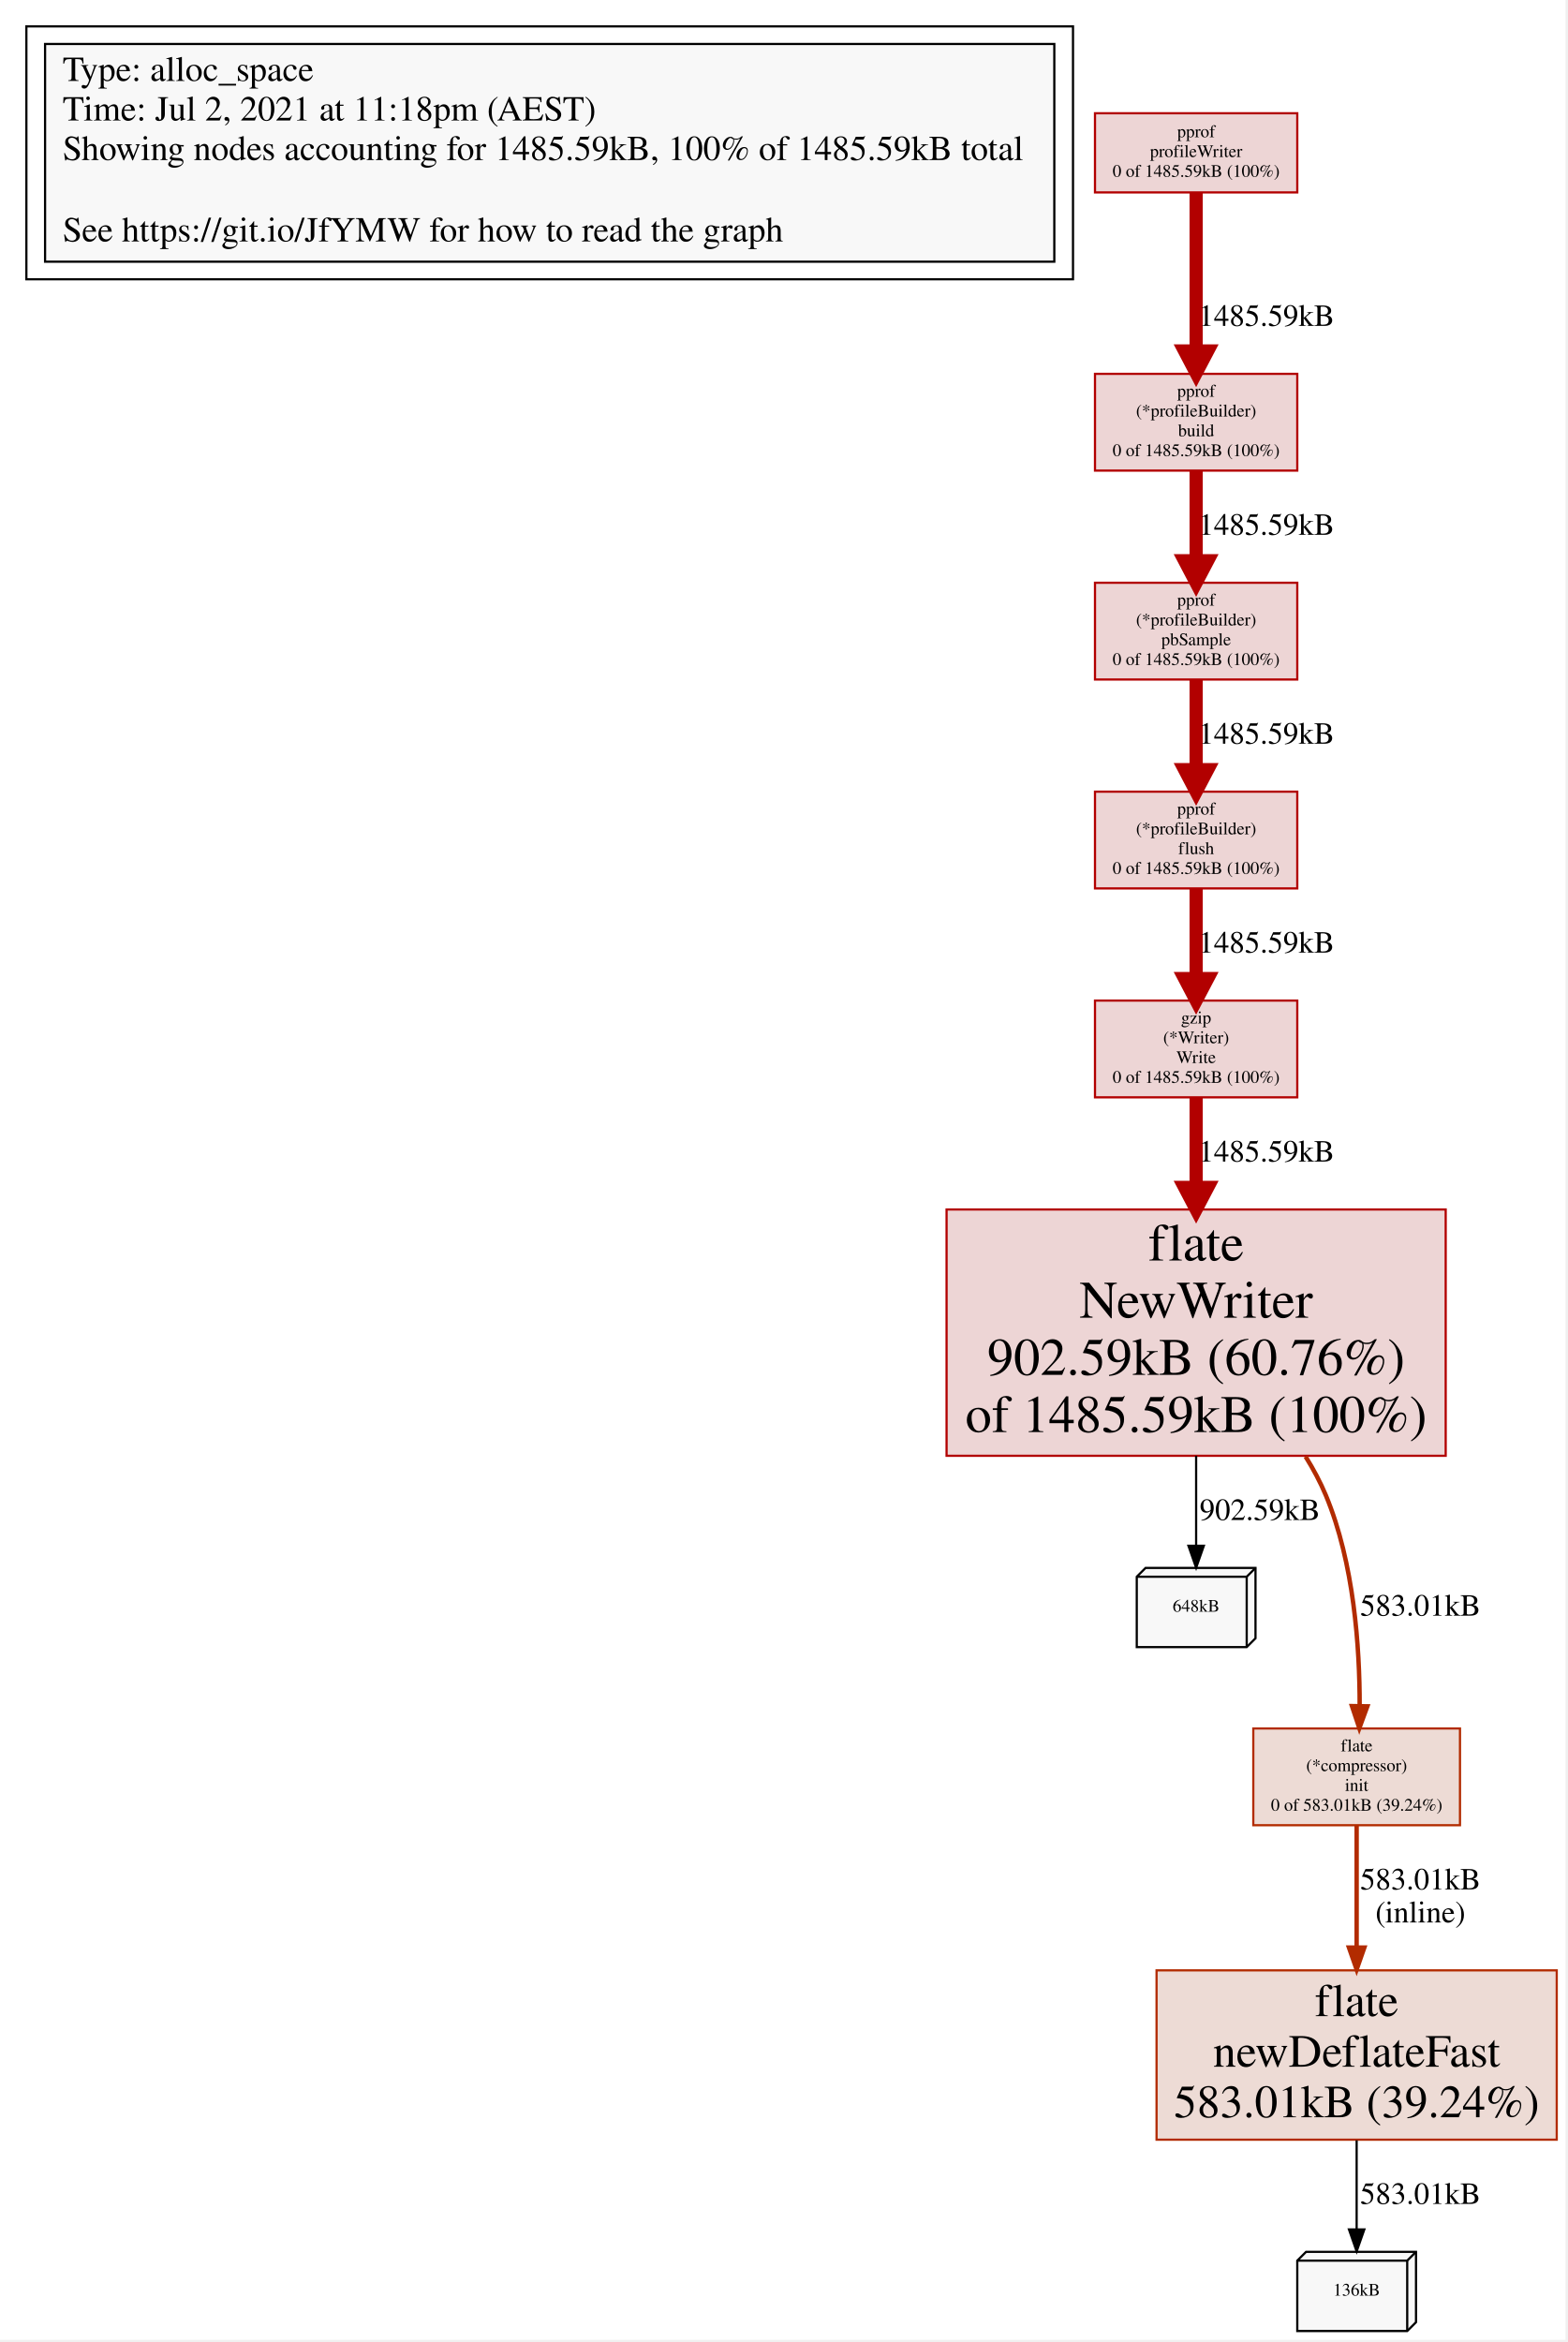
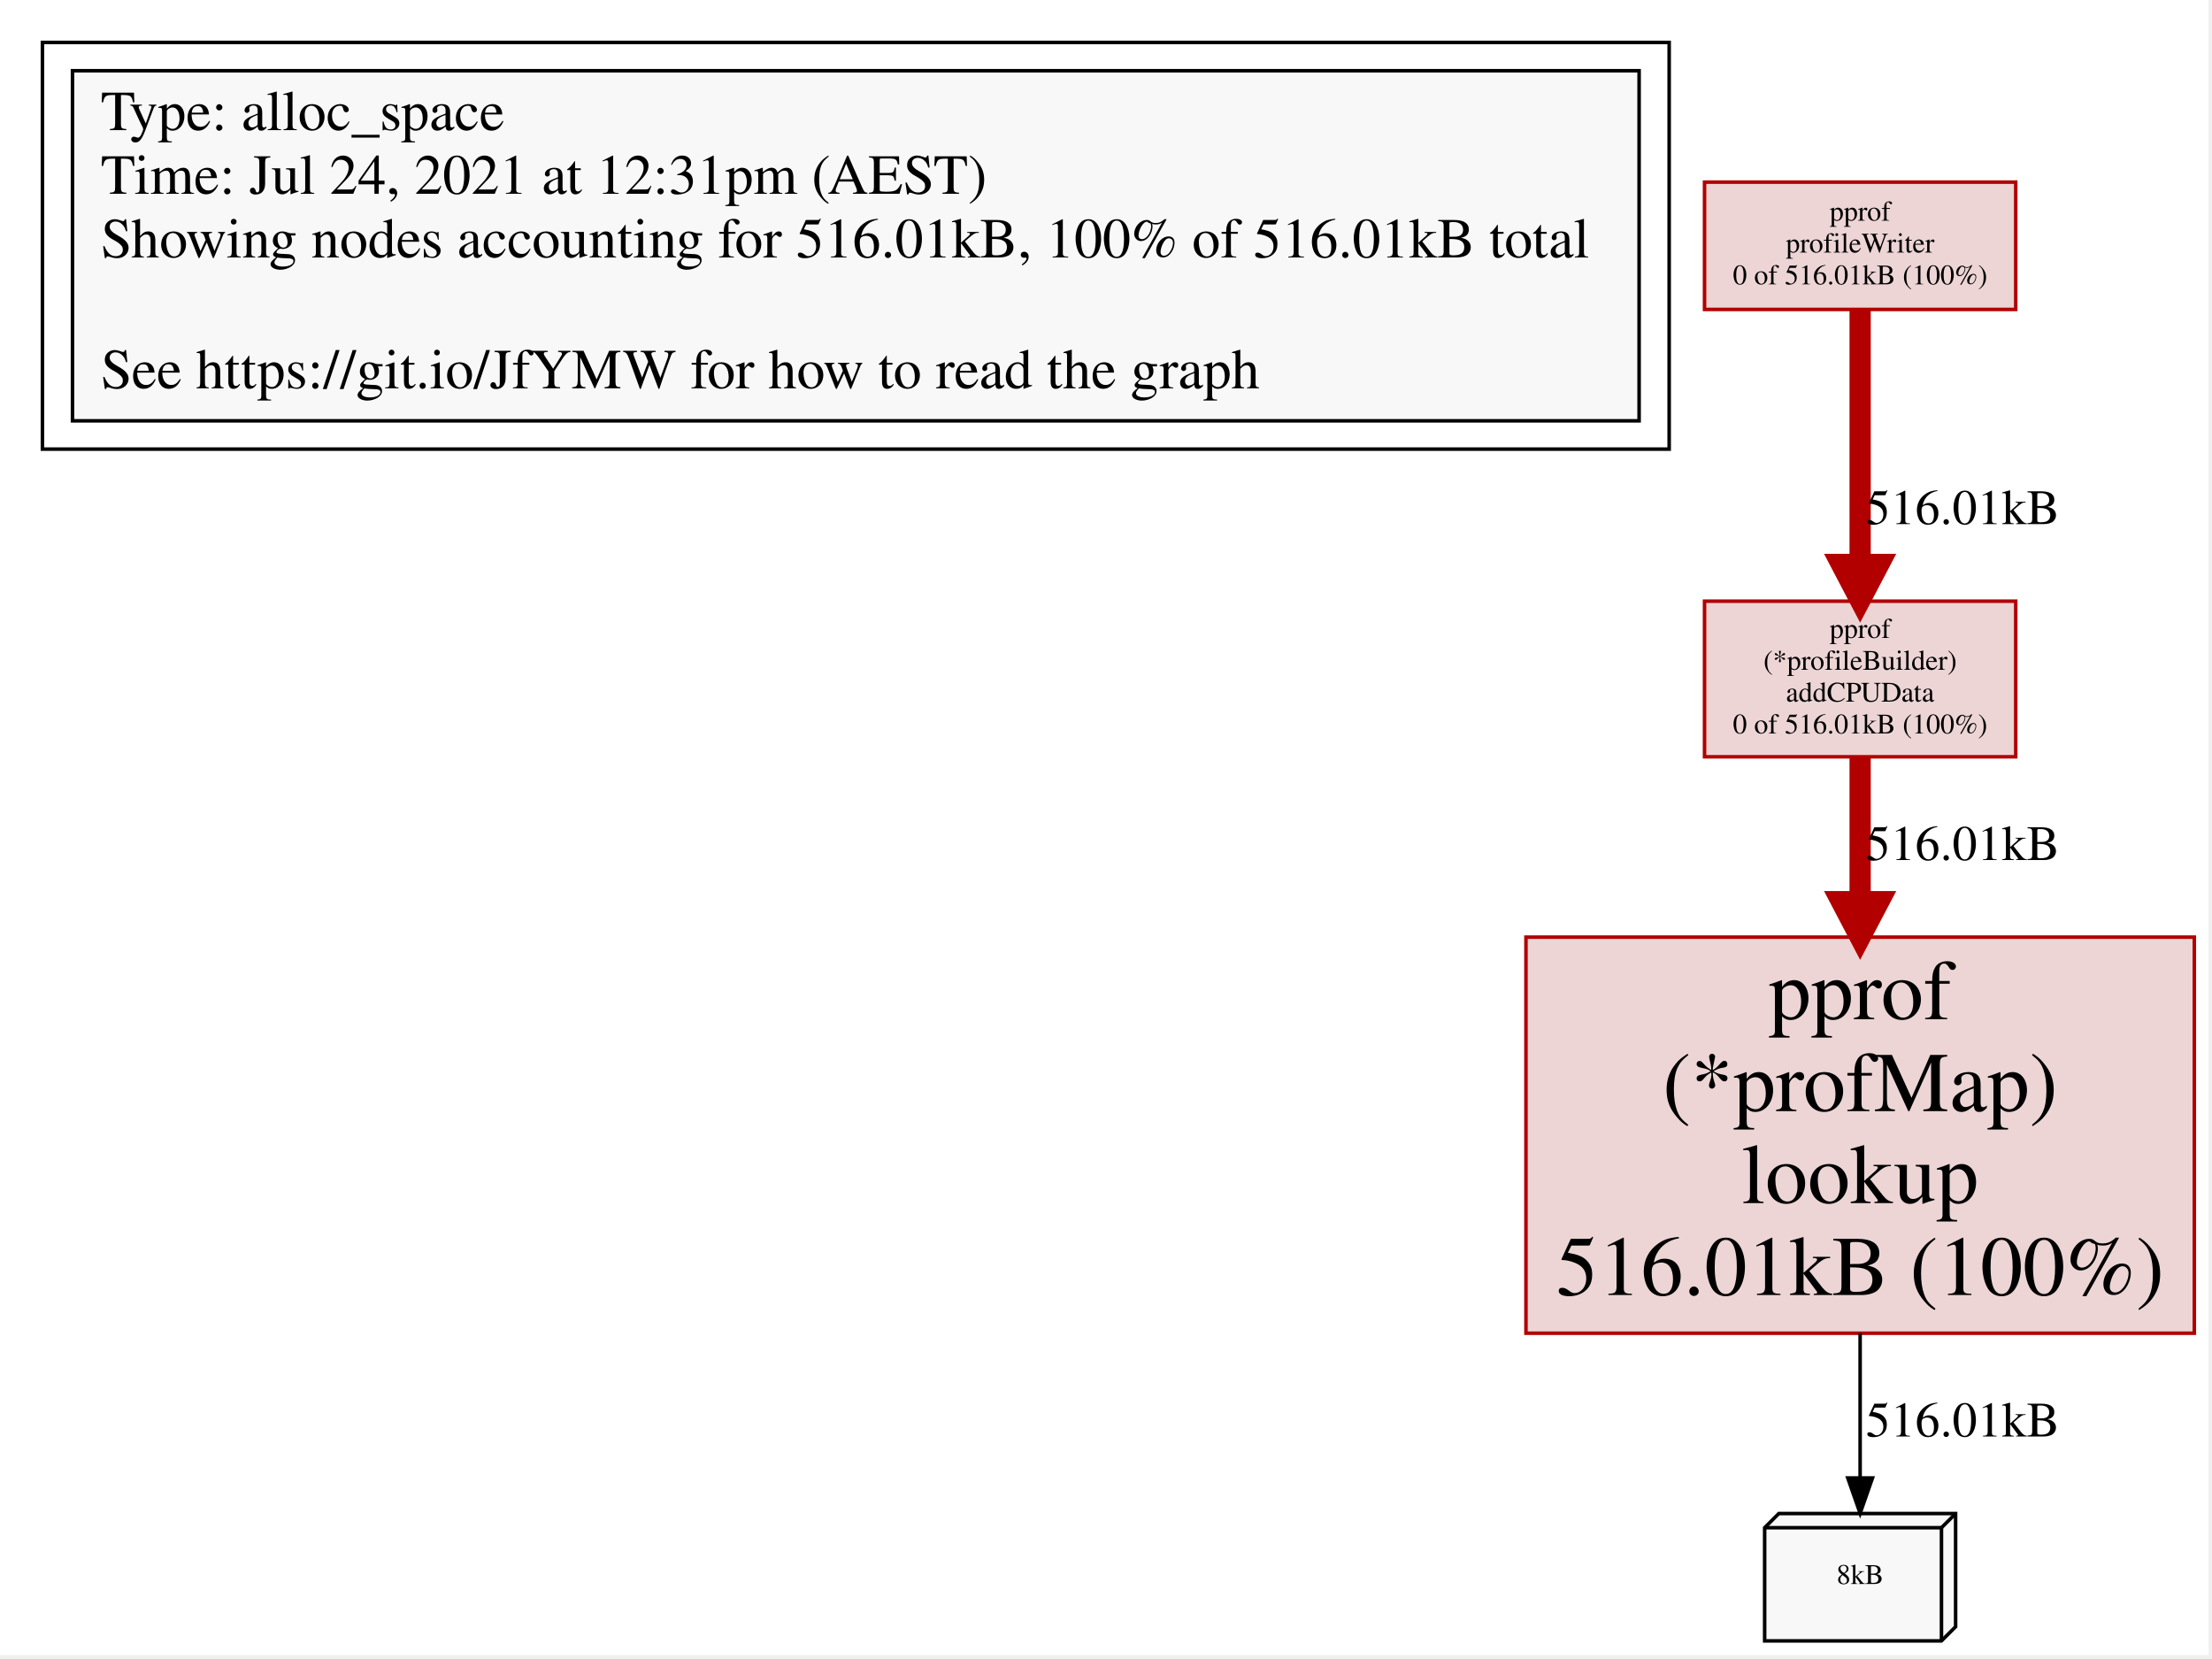
<svg xmlns="http://www.w3.org/2000/svg" xmlns:xlink="http://www.w3.org/1999/xlink" width="100%" height="100%">
  <g id="viewport" transform="scale(0.5,0.5) translate(0,0)">
-     <g id="graph0" class="graph" transform="scale(1 1) rotate(0) translate(4 1060)">
-       <polygon fill="white" stroke="transparent" points="-4,4 -4,-1060 708,-1060 708,4 -4,4" />
+     <g id="graph0" class="graph" transform="scale(1 1) rotate(0) translate(4 464)">
+       <polygon fill="white" stroke="transparent" points="-4,4 -4,-464 620.5,-464 620.5,4 -4,4" />
      <g id="clust1" class="cluster">
-         <polygon fill="none" stroke="black" points="8,-933 8,-1048 484,-1048 484,-933 8,-933" />
+         <polygon fill="none" stroke="black" points="8,-337 8,-452 468,-452 468,-337 8,-337" />
      </g>
      <g id="node1" class="node">
-         <polygon fill="#f8f8f8" stroke="black" points="475.5,-1040 16.5,-1040 16.5,-941 475.5,-941 475.5,-1040" />
-         <text text-anchor="start" x="24.5" y="-1023.2" font-family="Times,serif" font-size="16.00">Type: alloc_space</text>
-         <text text-anchor="start" x="24.5" y="-1005.2" font-family="Times,serif" font-size="16.00">Time: Jul 2, 2021 at 11:18pm (AEST)</text>
-         <text text-anchor="start" x="24.5" y="-987.2" font-family="Times,serif" font-size="16.00">Showing nodes accounting for 1485.59kB, 100% of 1485.59kB total</text>
-         <text text-anchor="start" x="24.5" y="-950.2" font-family="Times,serif" font-size="16.00">See https://git.io/JfYMW for how to read the graph</text>
+         <polygon fill="#f8f8f8" stroke="black" points="459.5,-444 16.5,-444 16.5,-345 459.5,-345 459.5,-444" />
+         <text text-anchor="start" x="24.5" y="-427.2" font-family="Times,serif" font-size="16.00">Type: alloc_space</text>
+         <text text-anchor="start" x="24.5" y="-409.2" font-family="Times,serif" font-size="16.00">Time: Jul 24, 2021 at 12:31pm (AEST)</text>
+         <text text-anchor="start" x="24.5" y="-391.2" font-family="Times,serif" font-size="16.00">Showing nodes accounting for 516.01kB, 100% of 516.01kB total</text>
+         <text text-anchor="start" x="24.5" y="-354.2" font-family="Times,serif" font-size="16.00">See https://git.io/JfYMW for how to read the graph</text>
      </g>
      <g id="node1" class="node">
        <g id="a_node1">
-           <a xlink:title="compress/flate.NewWriter (1485.59kB)">
-             <polygon fill="#edd5d5" stroke="#b20000" points="653.5,-510 426.5,-510 426.5,-398 653.5,-398 653.5,-510" />
-             <text text-anchor="middle" x="540" y="-486.8" font-family="Times,serif" font-size="24.00">flate</text>
-             <text text-anchor="middle" x="540" y="-460.8" font-family="Times,serif" font-size="24.00">NewWriter</text>
-             <text text-anchor="middle" x="540" y="-434.8" font-family="Times,serif" font-size="24.00">902.59kB (60.76%)</text>
-             <text text-anchor="middle" x="540" y="-408.8" font-family="Times,serif" font-size="24.00">of 1485.59kB (100%)</text>
+           <a xlink:title="runtime/pprof.(*profMap).lookup (516.01kB)">
+             <polygon fill="#edd5d5" stroke="#b20000" points="616.5,-199 427.5,-199 427.5,-87 616.5,-87 616.5,-199" />
+             <text text-anchor="middle" x="522" y="-175.8" font-family="Times,serif" font-size="24.00">pprof</text>
+             <text text-anchor="middle" x="522" y="-149.8" font-family="Times,serif" font-size="24.00">(*profMap)</text>
+             <text text-anchor="middle" x="522" y="-123.8" font-family="Times,serif" font-size="24.00">lookup</text>
+             <text text-anchor="middle" x="522" y="-97.8" font-family="Times,serif" font-size="24.00">516.01kB (100%)</text>
          </a>
        </g>
      </g>
      <g id="NN1_0" class="node">
        <g id="a_NN1_0">
-           <a xlink:title="902.59kB">
-             <polygon fill="#f8f8f8" stroke="black" points="567,-347 517,-347 513,-343 513,-311 563,-311 567,-315 567,-347" />
-             <polyline fill="none" stroke="black" points="563,-343 513,-343 " />
-             <polyline fill="none" stroke="black" points="563,-343 563,-311 " />
-             <polyline fill="none" stroke="black" points="563,-343 567,-347 " />
-             <text text-anchor="middle" x="540" y="-327.1" font-family="Times,serif" font-size="8.00">648kB</text>
+           <a xlink:title="516.01kB">
+             <polygon fill="#f8f8f8" stroke="black" points="549,-36 499,-36 495,-32 495,0 545,0 549,-4 549,-36" />
+             <polyline fill="none" stroke="black" points="545,-32 495,-32 " />
+             <polyline fill="none" stroke="black" points="545,-32 545,0 " />
+             <polyline fill="none" stroke="black" points="545,-32 549,-36 " />
+             <text text-anchor="middle" x="522" y="-16.1" font-family="Times,serif" font-size="8.00">8kB</text>
          </a>
        </g>
      </g>
      <g id="edge1" class="edge">
        <g id="a_edge1">
-           <a xlink:title="902.59kB">
-             <path fill="none" stroke="black" d="M540,-397.98C540,-383.87 540,-369.31 540,-357.3" />
-             <polygon fill="black" stroke="black" points="543.5,-357.07 540,-347.07 536.5,-357.07 543.5,-357.07" />
+           <a xlink:title="516.01kB">
+             <path fill="none" stroke="black" d="M522,-86.98C522,-72.87 522,-58.31 522,-46.3" />
+             <polygon fill="black" stroke="black" points="525.5,-46.07 522,-36.07 518.5,-46.07 525.5,-46.07" />
          </a>
        </g>
        <g id="a_edge1-label">
-           <a xlink:title="902.59kB">
-             <text text-anchor="middle" x="569" y="-368.8" font-family="Times,serif" font-size="14.00"> 902.59kB</text>
-           </a>
-         </g>
-       </g>
-       <g id="node4" class="node">
-         <g id="a_node4">
-           <a xlink:title="compress/flate.(*compressor).init (583.01kB)">
-             <polygon fill="#eddbd5" stroke="#b22b00" points="660,-274 566,-274 566,-230 660,-230 660,-274" />
-             <text text-anchor="middle" x="613" y="-263.6" font-family="Times,serif" font-size="8.00">flate</text>
-             <text text-anchor="middle" x="613" y="-254.6" font-family="Times,serif" font-size="8.00">(*compressor)</text>
-             <text text-anchor="middle" x="613" y="-245.6" font-family="Times,serif" font-size="8.00">init</text>
-             <text text-anchor="middle" x="613" y="-236.6" font-family="Times,serif" font-size="8.00">0 of 583.01kB (39.24%)</text>
-           </a>
-         </g>
-       </g>
-       <g id="edge9" class="edge">
-         <g id="a_edge9">
-           <a xlink:title="compress/flate.NewWriter -&gt; compress/flate.(*compressor).init (583.01kB)">
-             <path fill="none" stroke="#b22b00" stroke-width="2" d="M589.77,-397.64C593.33,-391.94 596.49,-386.02 599,-380 611.82,-349.23 614.41,-310.81 614.37,-284.34" />
-             <polygon fill="#b22b00" stroke="#b22b00" stroke-width="2" points="617.87,-284.07 614.22,-274.13 610.87,-284.18 617.87,-284.07" />
-           </a>
-         </g>
-         <g id="a_edge9-label">
-           <a xlink:title="compress/flate.NewWriter -&gt; compress/flate.(*compressor).init (583.01kB)">
-             <text text-anchor="middle" x="642" y="-325.3" font-family="Times,serif" font-size="14.00"> 583.01kB</text>
+           <a xlink:title="516.01kB">
+             <text text-anchor="middle" x="551" y="-57.8" font-family="Times,serif" font-size="14.00"> 516.01kB</text>
          </a>
        </g>
      </g>
      <g id="node2" class="node">
        <g id="a_node2">
-           <a xlink:title="runtime/pprof.profileWriter (1485.59kB)">
-             <polygon fill="#edd5d5" stroke="#b20000" points="586,-1008.5 494,-1008.5 494,-972.5 586,-972.5 586,-1008.5" />
-             <text text-anchor="middle" x="540" y="-997.6" font-family="Times,serif" font-size="8.00">pprof</text>
-             <text text-anchor="middle" x="540" y="-988.6" font-family="Times,serif" font-size="8.00">profileWriter</text>
-             <text text-anchor="middle" x="540" y="-979.6" font-family="Times,serif" font-size="8.00">0 of 1485.59kB (100%)</text>
-           </a>
-         </g>
-       </g>
-       <g id="node6" class="node">
-         <g id="a_node6">
-           <a xlink:title="runtime/pprof.(*profileBuilder).build (1485.59kB)">
-             <polygon fill="#edd5d5" stroke="#b20000" points="586,-890 494,-890 494,-846 586,-846 586,-890" />
-             <text text-anchor="middle" x="540" y="-879.6" font-family="Times,serif" font-size="8.00">pprof</text>
-             <text text-anchor="middle" x="540" y="-870.6" font-family="Times,serif" font-size="8.00">(*profileBuilder)</text>
-             <text text-anchor="middle" x="540" y="-861.6" font-family="Times,serif" font-size="8.00">build</text>
-             <text text-anchor="middle" x="540" y="-852.6" font-family="Times,serif" font-size="8.00">0 of 1485.59kB (100%)</text>
-           </a>
-         </g>
-       </g>
-       <g id="edge7" class="edge">
-         <g id="a_edge7">
-           <a xlink:title="runtime/pprof.profileWriter -&gt; runtime/pprof.(*profileBuilder).build (1485.59kB)">
-             <path fill="none" stroke="#b20000" stroke-width="6" d="M540,-972.49C540,-953.9 540,-923.69 540,-900.7" />
-             <polygon fill="#b20000" stroke="#b20000" stroke-width="6" points="545.25,-900.39 540,-890.39 534.75,-900.39 545.25,-900.39" />
-           </a>
-         </g>
-         <g id="a_edge7-label">
-           <a xlink:title="runtime/pprof.profileWriter -&gt; runtime/pprof.(*profileBuilder).build (1485.59kB)">
-             <text text-anchor="middle" x="572" y="-911.8" font-family="Times,serif" font-size="14.00"> 1485.59kB</text>
+           <a xlink:title="runtime/pprof.profileWriter (516.01kB)">
+             <polygon fill="#edd5d5" stroke="#b20000" points="566,-412.5 478,-412.5 478,-376.5 566,-376.5 566,-412.5" />
+             <text text-anchor="middle" x="522" y="-401.6" font-family="Times,serif" font-size="8.00">pprof</text>
+             <text text-anchor="middle" x="522" y="-392.6" font-family="Times,serif" font-size="8.00">profileWriter</text>
+             <text text-anchor="middle" x="522" y="-383.6" font-family="Times,serif" font-size="8.00">0 of 516.01kB (100%)</text>
          </a>
        </g>
      </g>
      <g id="node3" class="node">
        <g id="a_node3">
-           <a xlink:title="compress/flate.newDeflateFast (583.01kB)">
-             <polygon fill="#eddbd5" stroke="#b22b00" points="704,-164 522,-164 522,-87 704,-87 704,-164" />
-             <text text-anchor="middle" x="613" y="-143.2" font-family="Times,serif" font-size="21.00">flate</text>
-             <text text-anchor="middle" x="613" y="-120.2" font-family="Times,serif" font-size="21.00">newDeflateFast</text>
-             <text text-anchor="middle" x="613" y="-97.2" font-family="Times,serif" font-size="21.00">583.01kB (39.24%)</text>
+           <a xlink:title="runtime/pprof.(*profileBuilder).addCPUData (516.01kB)">
+             <polygon fill="#edd5d5" stroke="#b20000" points="566,-294 478,-294 478,-250 566,-250 566,-294" />
+             <text text-anchor="middle" x="522" y="-283.6" font-family="Times,serif" font-size="8.00">pprof</text>
+             <text text-anchor="middle" x="522" y="-274.6" font-family="Times,serif" font-size="8.00">(*profileBuilder)</text>
+             <text text-anchor="middle" x="522" y="-265.6" font-family="Times,serif" font-size="8.00">addCPUData</text>
+             <text text-anchor="middle" x="522" y="-256.6" font-family="Times,serif" font-size="8.00">0 of 516.01kB (100%)</text>
          </a>
        </g>
      </g>
-       <g id="NN3_0" class="node">
-         <g id="a_NN3_0">
-           <a xlink:title="583.01kB">
-             <polygon fill="#f8f8f8" stroke="black" points="640,-36 590,-36 586,-32 586,0 636,0 640,-4 640,-36" />
-             <polyline fill="none" stroke="black" points="636,-32 586,-32 " />
-             <polyline fill="none" stroke="black" points="636,-32 636,0 " />
-             <polyline fill="none" stroke="black" points="636,-32 640,-36 " />
-             <text text-anchor="middle" x="613" y="-16.1" font-family="Times,serif" font-size="8.00">136kB</text>
+       <g id="edge3" class="edge">
+         <g id="a_edge3">
+           <a xlink:title="runtime/pprof.profileWriter -&gt; runtime/pprof.(*profileBuilder).addCPUData (516.01kB)">
+             <path fill="none" stroke="#b20000" stroke-width="6" d="M522,-376.49C522,-357.9 522,-327.69 522,-304.7" />
+             <polygon fill="#b20000" stroke="#b20000" stroke-width="6" points="527.25,-304.39 522,-294.39 516.75,-304.39 527.25,-304.39" />
+           </a>
+         </g>
+         <g id="a_edge3-label">
+           <a xlink:title="runtime/pprof.profileWriter -&gt; runtime/pprof.(*profileBuilder).addCPUData (516.01kB)">
+             <text text-anchor="middle" x="551" y="-315.8" font-family="Times,serif" font-size="14.00"> 516.01kB</text>
          </a>
        </g>
      </g>
      <g id="edge2" class="edge">
        <g id="a_edge2">
-           <a xlink:title="583.01kB">
-             <path fill="none" stroke="black" d="M613,-86.71C613,-73.36 613,-58.61 613,-46.3" />
-             <polygon fill="black" stroke="black" points="616.5,-46.2 613,-36.2 609.5,-46.2 616.5,-46.2" />
+           <a xlink:title="runtime/pprof.(*profileBuilder).addCPUData -&gt; runtime/pprof.(*profMap).lookup (516.01kB)">
+             <path fill="none" stroke="#b20000" stroke-width="6" d="M522,-249.74C522,-238.44 522,-223.87 522,-209.18" />
+             <polygon fill="#b20000" stroke="#b20000" stroke-width="6" points="527.25,-209.03 522,-199.03 516.75,-209.03 527.25,-209.03" />
          </a>
        </g>
        <g id="a_edge2-label">
-           <a xlink:title="583.01kB">
-             <text text-anchor="middle" x="642" y="-57.8" font-family="Times,serif" font-size="14.00"> 583.01kB</text>
-           </a>
-         </g>
-       </g>
-       <g id="edge8" class="edge">
-         <g id="a_edge8">
-           <a xlink:title="compress/flate.(*compressor).init -&gt; compress/flate.newDeflateFast (583.01kB)">
-             <path fill="none" stroke="#b22b00" stroke-width="2" d="M613,-229.88C613,-214.71 613,-193.64 613,-174.47" />
-             <polygon fill="#b22b00" stroke="#b22b00" stroke-width="2" points="616.5,-174.37 613,-164.37 609.5,-174.37 616.5,-174.37" />
-           </a>
-         </g>
-         <g id="a_edge8-label">
-           <a xlink:title="compress/flate.(*compressor).init -&gt; compress/flate.newDeflateFast (583.01kB)">
-             <text text-anchor="middle" x="642" y="-200.8" font-family="Times,serif" font-size="14.00"> 583.01kB</text>
-             <text text-anchor="middle" x="642" y="-185.8" font-family="Times,serif" font-size="14.00"> (inline)</text>
-           </a>
-         </g>
-       </g>
-       <g id="node5" class="node">
-         <g id="a_node5">
-           <a xlink:title="compress/gzip.(*Writer).Write (1485.59kB)">
-             <polygon fill="#edd5d5" stroke="#b20000" points="586,-605 494,-605 494,-561 586,-561 586,-605" />
-             <text text-anchor="middle" x="540" y="-594.6" font-family="Times,serif" font-size="8.00">gzip</text>
-             <text text-anchor="middle" x="540" y="-585.6" font-family="Times,serif" font-size="8.00">(*Writer)</text>
-             <text text-anchor="middle" x="540" y="-576.6" font-family="Times,serif" font-size="8.00">Write</text>
-             <text text-anchor="middle" x="540" y="-567.6" font-family="Times,serif" font-size="8.00">0 of 1485.59kB (100%)</text>
-           </a>
-         </g>
-       </g>
-       <g id="edge3" class="edge">
-         <g id="a_edge3">
-           <a xlink:title="compress/gzip.(*Writer).Write -&gt; compress/flate.NewWriter (1485.59kB)">
-             <path fill="none" stroke="#b20000" stroke-width="6" d="M540,-560.74C540,-549.44 540,-534.87 540,-520.18" />
-             <polygon fill="#b20000" stroke="#b20000" stroke-width="6" points="545.25,-520.03 540,-510.03 534.75,-520.03 545.25,-520.03" />
-           </a>
-         </g>
-         <g id="a_edge3-label">
-           <a xlink:title="compress/gzip.(*Writer).Write -&gt; compress/flate.NewWriter (1485.59kB)">
-             <text text-anchor="middle" x="572" y="-531.8" font-family="Times,serif" font-size="14.00"> 1485.59kB</text>
-           </a>
-         </g>
-       </g>
-       <g id="node8" class="node">
-         <g id="a_node8">
-           <a xlink:title="runtime/pprof.(*profileBuilder).pbSample (1485.59kB)">
-             <polygon fill="#edd5d5" stroke="#b20000" points="586,-795 494,-795 494,-751 586,-751 586,-795" />
-             <text text-anchor="middle" x="540" y="-784.6" font-family="Times,serif" font-size="8.00">pprof</text>
-             <text text-anchor="middle" x="540" y="-775.6" font-family="Times,serif" font-size="8.00">(*profileBuilder)</text>
-             <text text-anchor="middle" x="540" y="-766.6" font-family="Times,serif" font-size="8.00">pbSample</text>
-             <text text-anchor="middle" x="540" y="-757.6" font-family="Times,serif" font-size="8.00">0 of 1485.59kB (100%)</text>
-           </a>
-         </g>
-       </g>
-       <g id="edge4" class="edge">
-         <g id="a_edge4">
-           <a xlink:title="runtime/pprof.(*profileBuilder).build -&gt; runtime/pprof.(*profileBuilder).pbSample (1485.59kB)">
-             <path fill="none" stroke="#b20000" stroke-width="6" d="M540,-845.9C540,-833.89 540,-818.62 540,-805.24" />
-             <polygon fill="#b20000" stroke="#b20000" stroke-width="6" points="545.25,-805.02 540,-795.02 534.75,-805.02 545.25,-805.02" />
-           </a>
-         </g>
-         <g id="a_edge4-label">
-           <a xlink:title="runtime/pprof.(*profileBuilder).build -&gt; runtime/pprof.(*profileBuilder).pbSample (1485.59kB)">
-             <text text-anchor="middle" x="572" y="-816.8" font-family="Times,serif" font-size="14.00"> 1485.59kB</text>
-           </a>
-         </g>
-       </g>
-       <g id="node7" class="node">
-         <g id="a_node7">
-           <a xlink:title="runtime/pprof.(*profileBuilder).flush (1485.59kB)">
-             <polygon fill="#edd5d5" stroke="#b20000" points="586,-700 494,-700 494,-656 586,-656 586,-700" />
-             <text text-anchor="middle" x="540" y="-689.6" font-family="Times,serif" font-size="8.00">pprof</text>
-             <text text-anchor="middle" x="540" y="-680.6" font-family="Times,serif" font-size="8.00">(*profileBuilder)</text>
-             <text text-anchor="middle" x="540" y="-671.6" font-family="Times,serif" font-size="8.00">flush</text>
-             <text text-anchor="middle" x="540" y="-662.6" font-family="Times,serif" font-size="8.00">0 of 1485.59kB (100%)</text>
-           </a>
-         </g>
-       </g>
-       <g id="edge5" class="edge">
-         <g id="a_edge5">
-           <a xlink:title="runtime/pprof.(*profileBuilder).flush -&gt; compress/gzip.(*Writer).Write (1485.59kB)">
-             <path fill="none" stroke="#b20000" stroke-width="6" d="M540,-655.9C540,-643.89 540,-628.62 540,-615.24" />
-             <polygon fill="#b20000" stroke="#b20000" stroke-width="6" points="545.25,-615.02 540,-605.02 534.75,-615.02 545.25,-615.02" />
-           </a>
-         </g>
-         <g id="a_edge5-label">
-           <a xlink:title="runtime/pprof.(*profileBuilder).flush -&gt; compress/gzip.(*Writer).Write (1485.59kB)">
-             <text text-anchor="middle" x="572" y="-626.8" font-family="Times,serif" font-size="14.00"> 1485.59kB</text>
-           </a>
-         </g>
-       </g>
-       <g id="edge6" class="edge">
-         <g id="a_edge6">
-           <a xlink:title="runtime/pprof.(*profileBuilder).pbSample -&gt; runtime/pprof.(*profileBuilder).flush (1485.59kB)">
-             <path fill="none" stroke="#b20000" stroke-width="6" d="M540,-750.9C540,-738.89 540,-723.62 540,-710.24" />
-             <polygon fill="#b20000" stroke="#b20000" stroke-width="6" points="545.25,-710.02 540,-700.02 534.75,-710.02 545.25,-710.02" />
-           </a>
-         </g>
-         <g id="a_edge6-label">
-           <a xlink:title="runtime/pprof.(*profileBuilder).pbSample -&gt; runtime/pprof.(*profileBuilder).flush (1485.59kB)">
-             <text text-anchor="middle" x="572" y="-721.8" font-family="Times,serif" font-size="14.00"> 1485.59kB</text>
+           <a xlink:title="runtime/pprof.(*profileBuilder).addCPUData -&gt; runtime/pprof.(*profMap).lookup (516.01kB)">
+             <text text-anchor="middle" x="551" y="-220.8" font-family="Times,serif" font-size="14.00"> 516.01kB</text>
          </a>
        </g>
      </g>
    </g>
  </g>
</svg>
